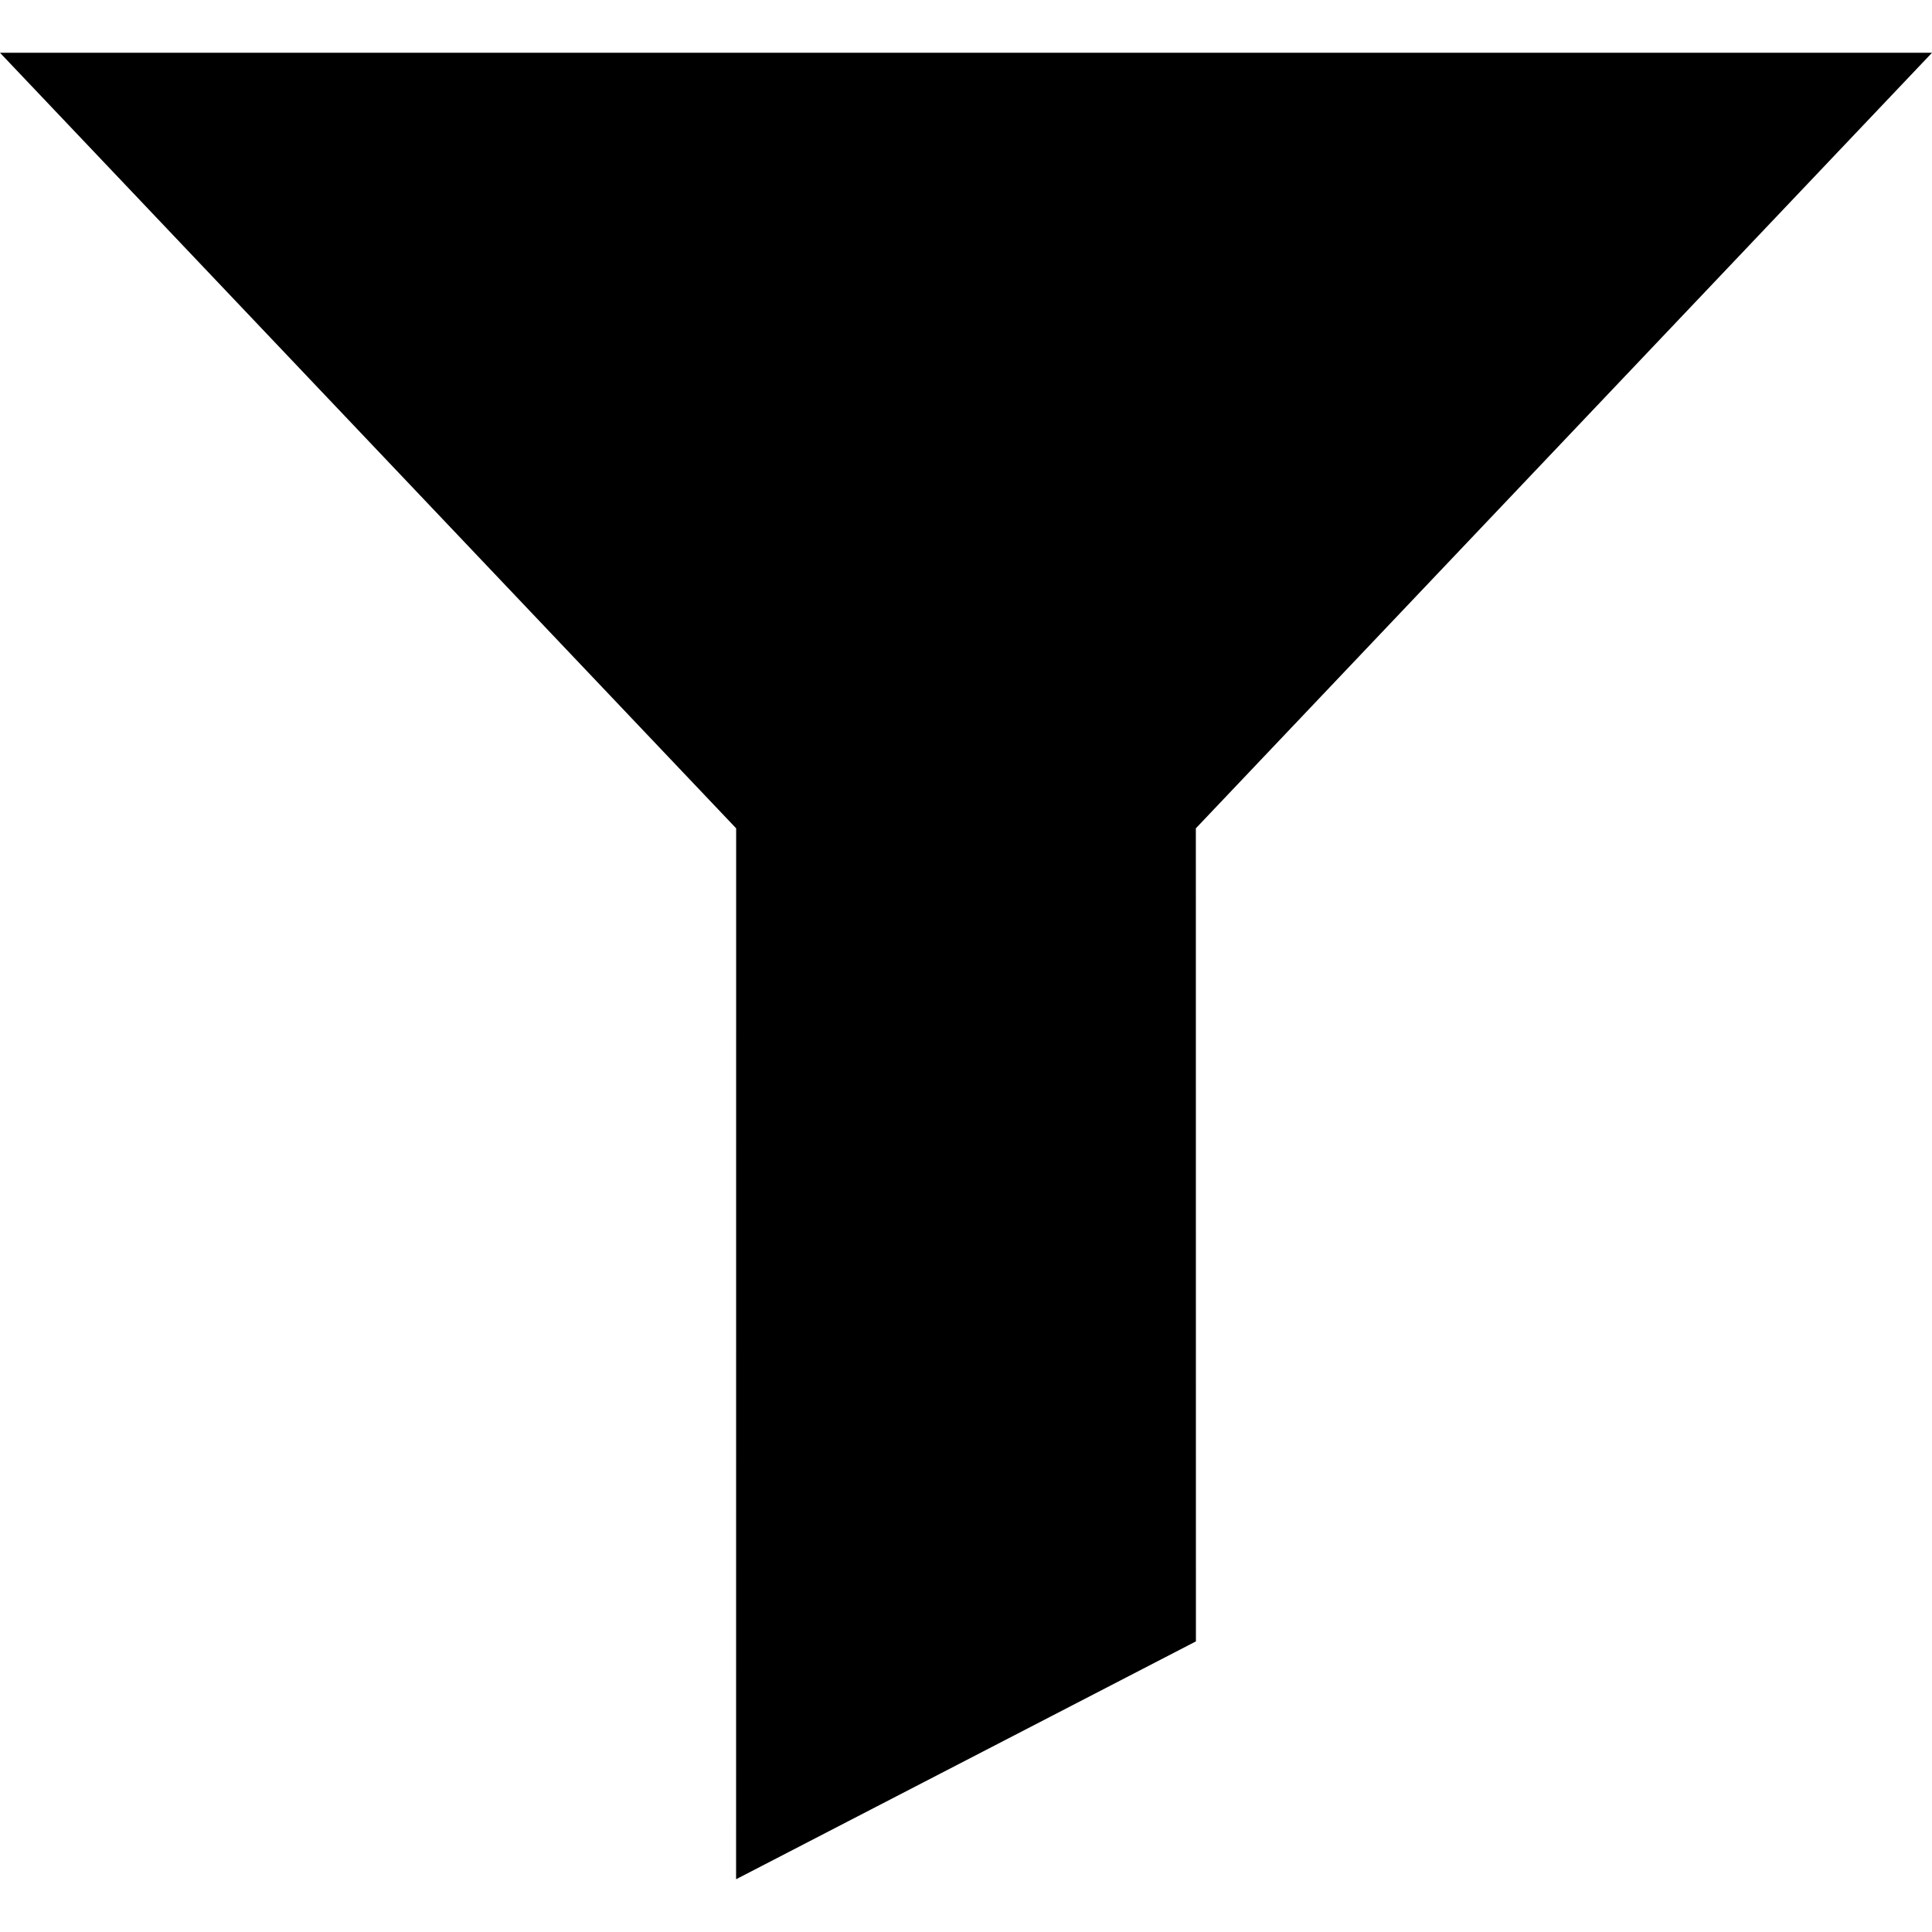
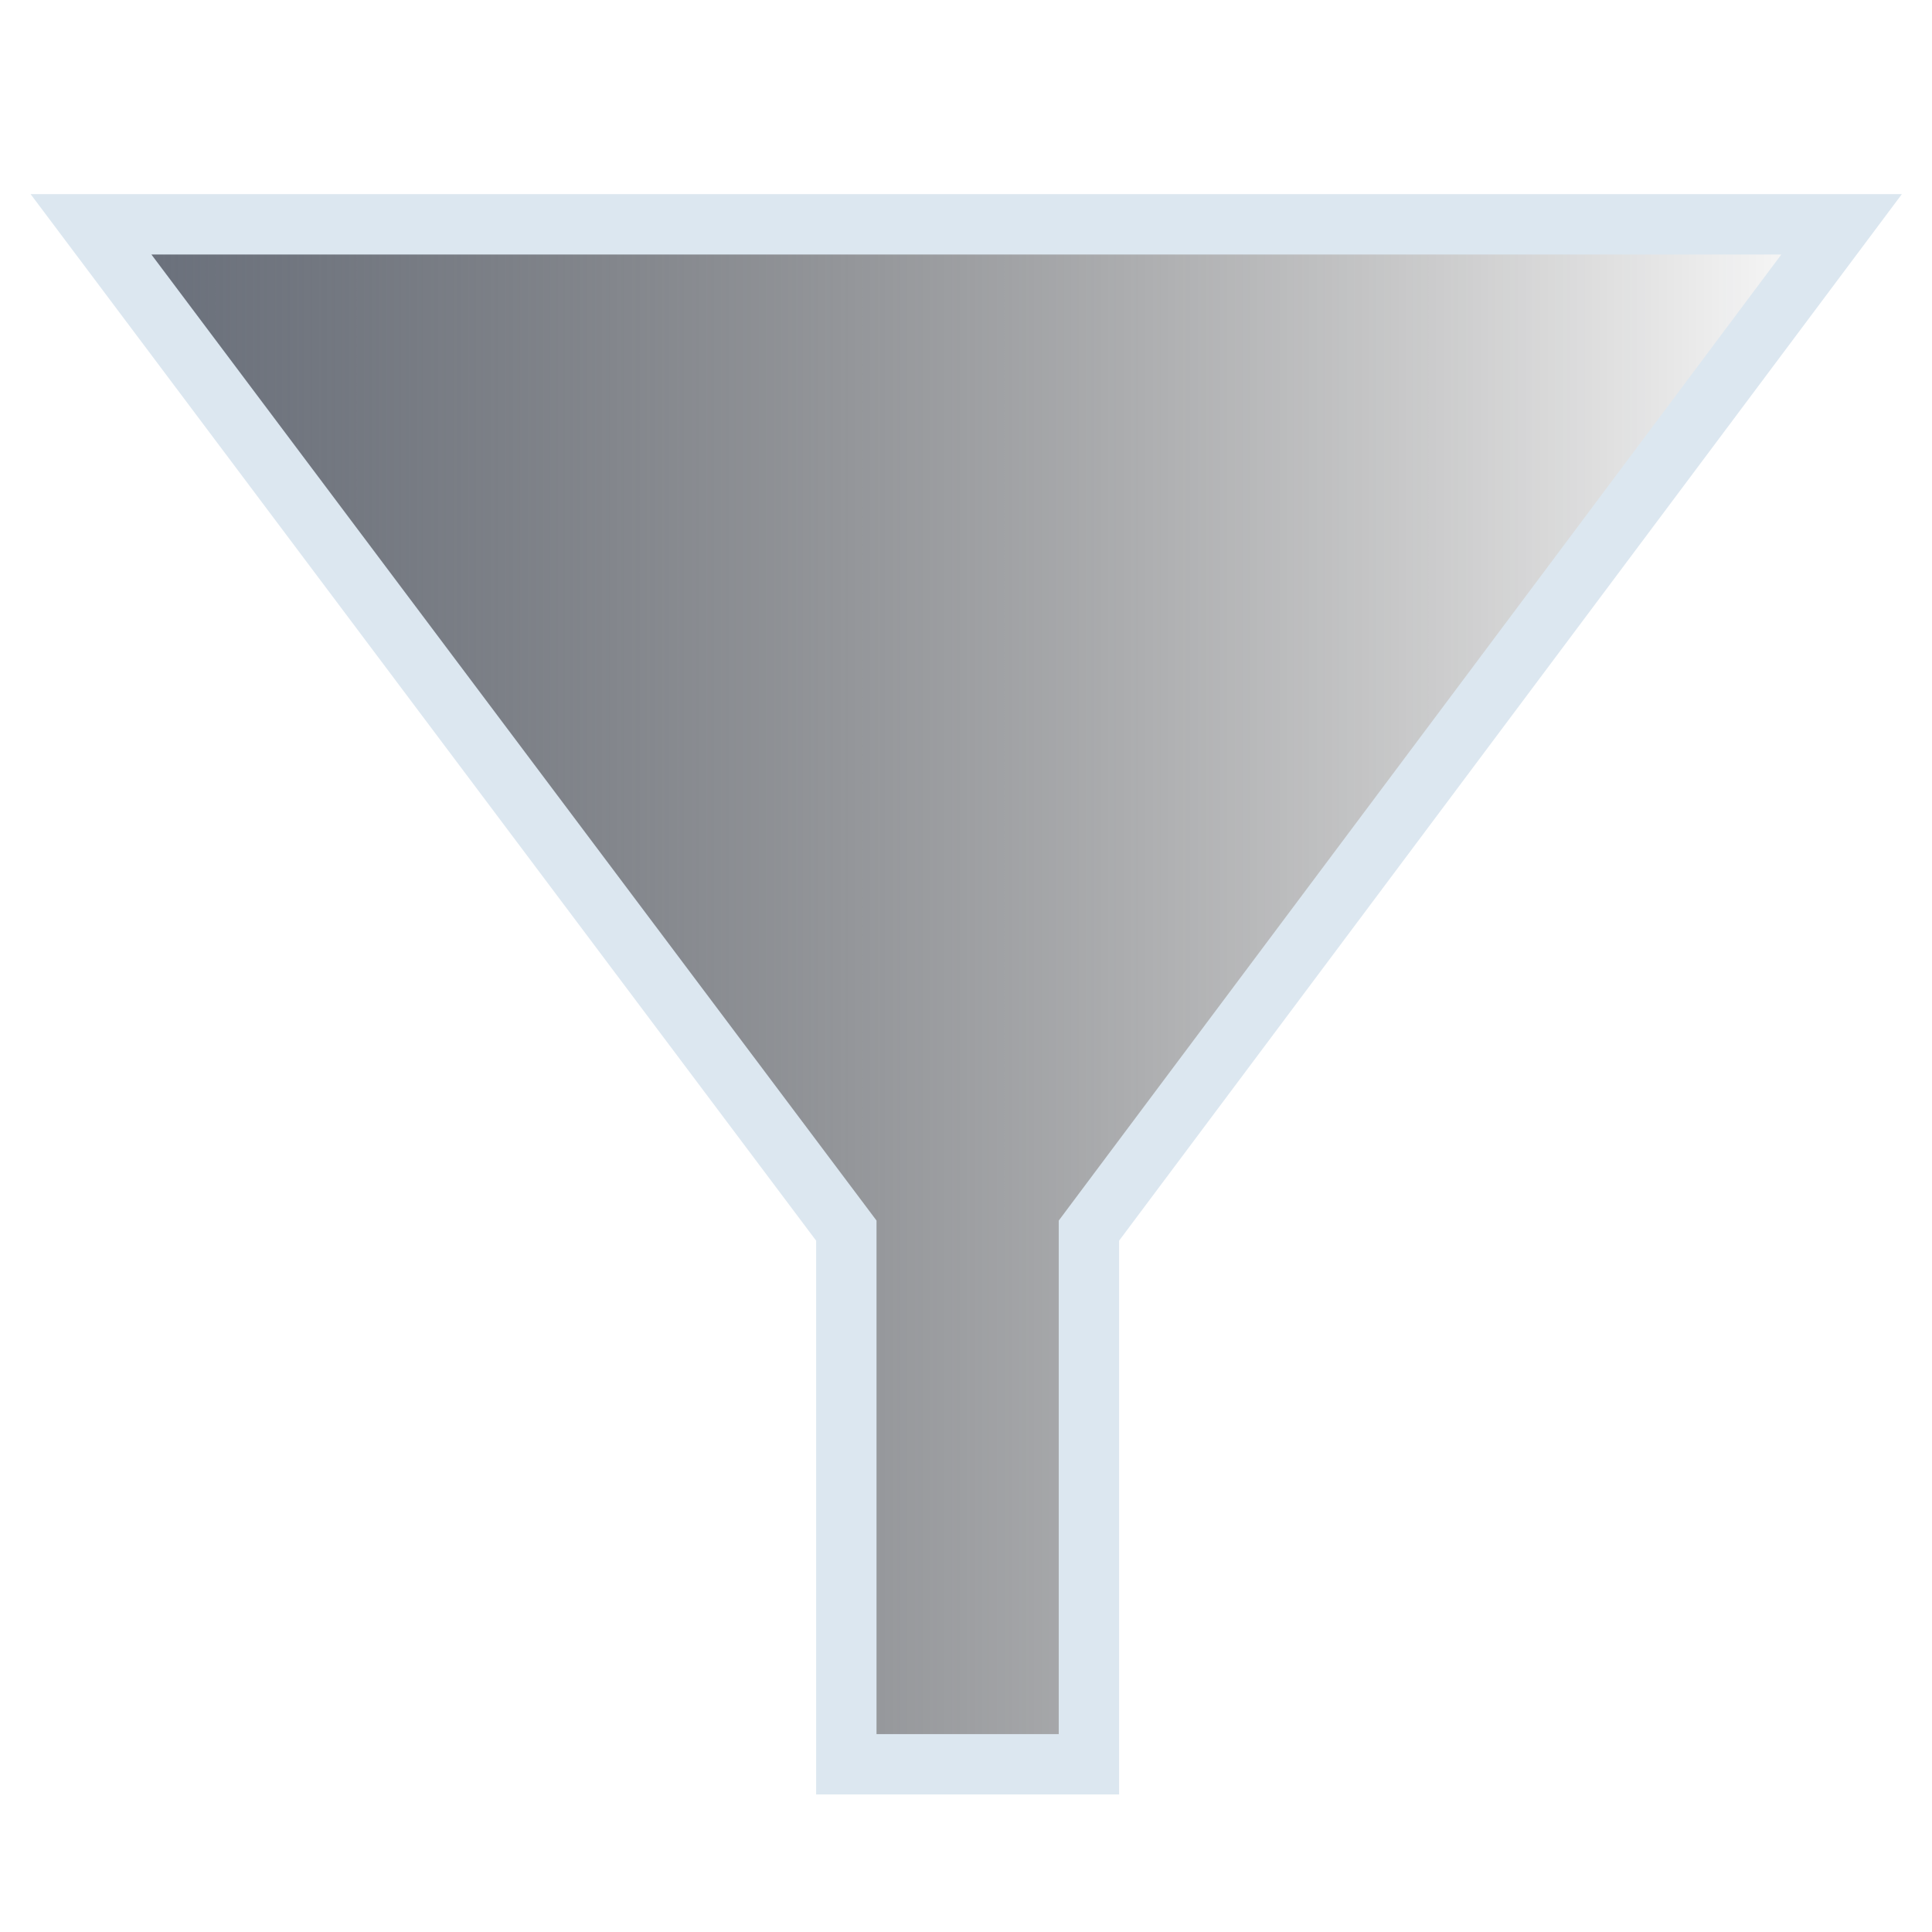
- <svg xmlns="http://www.w3.org/2000/svg" version="1.1" id="Layer_1" x="0px" y="0px" viewBox="0 0 472.615 472.615" style="enable-background:new 0 0 472.615 472.615;" xml:space="preserve">
-   <g>
-     <g>
-       <polygon points="472.615,12.908 0,12.908 180.081,202.629 180.066,459.708 292.55,401.525 292.534,202.629   " />
-     </g>
+ <svg xmlns="http://www.w3.org/2000/svg" xmlns:xlink="http://www.w3.org/1999/xlink" width="64" height="64" id="svg2" version="1.1">
+   <defs id="defs4">
+     <linearGradient id="linearGradient3779">
+       <stop id="stop3781" offset="0" style="stop-color:#5e6572;stop-opacity:0.938;" />
+       <stop id="stop3783" offset="1" style="stop-color:#000000;stop-opacity:0;" />
+     </linearGradient>
+     <linearGradient xlink:href="#linearGradient3779" id="linearGradient3777" x1="2.515" y1="32.938" x2="61.504" y2="32.938" gradientUnits="userSpaceOnUse" />
+   </defs>
+   <g id="layer1" transform="translate(0,-988.3622)">
+     <path style="fill:url(#linearGradient3777);stroke:#dce7f0;stroke-width:2;stroke-linecap:butt;stroke-linejoin:miter;stroke-opacity:1;fill-opacity:1.0;stroke-miterlimit:4;stroke-dasharray:none" d="m 28.036,58.444 0,-17.678 -25.021,-33.335 57.99,0 -24.933,33.335 0,17.678 z" id="path3001" transform="translate(0,988.3622)" />
  </g>
-   <g>
- </g>
-   <g>
- </g>
-   <g>
- </g>
-   <g>
- </g>
-   <g>
- </g>
-   <g>
- </g>
-   <g>
- </g>
-   <g>
- </g>
-   <g>
- </g>
-   <g>
- </g>
-   <g>
- </g>
-   <g>
- </g>
-   <g>
- </g>
-   <g>
- </g>
-   <g>
- </g>
</svg>
